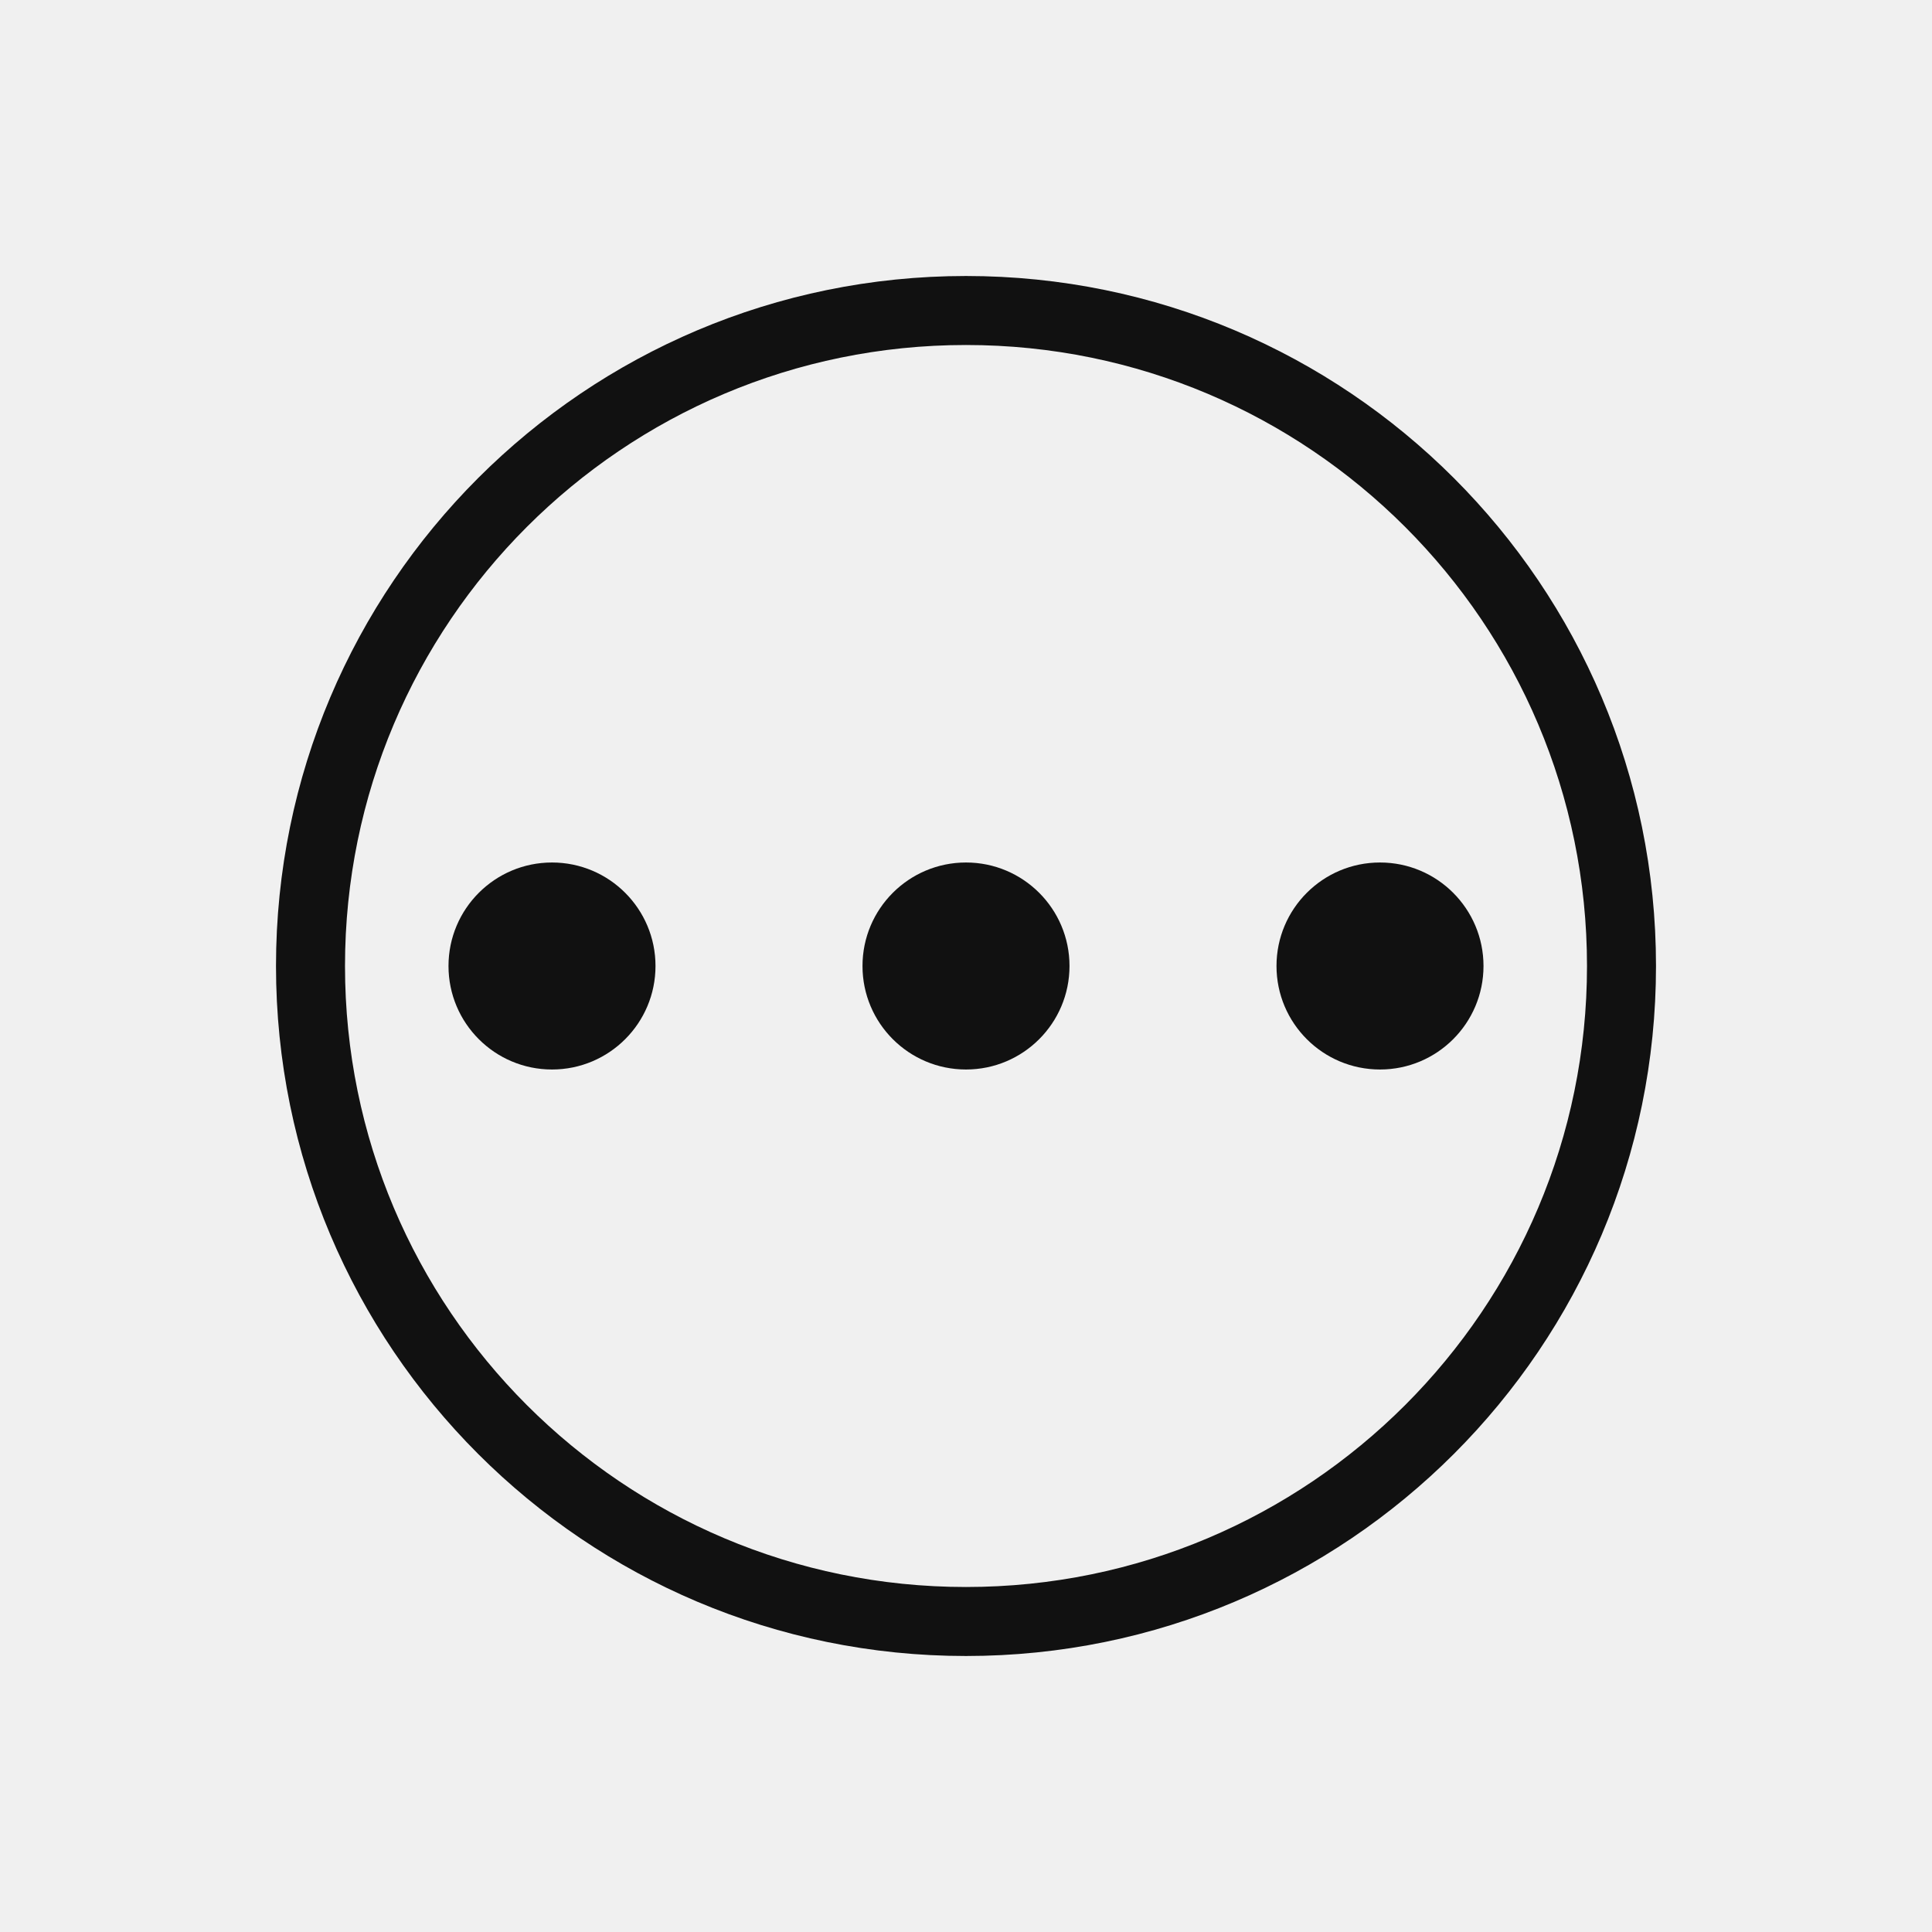
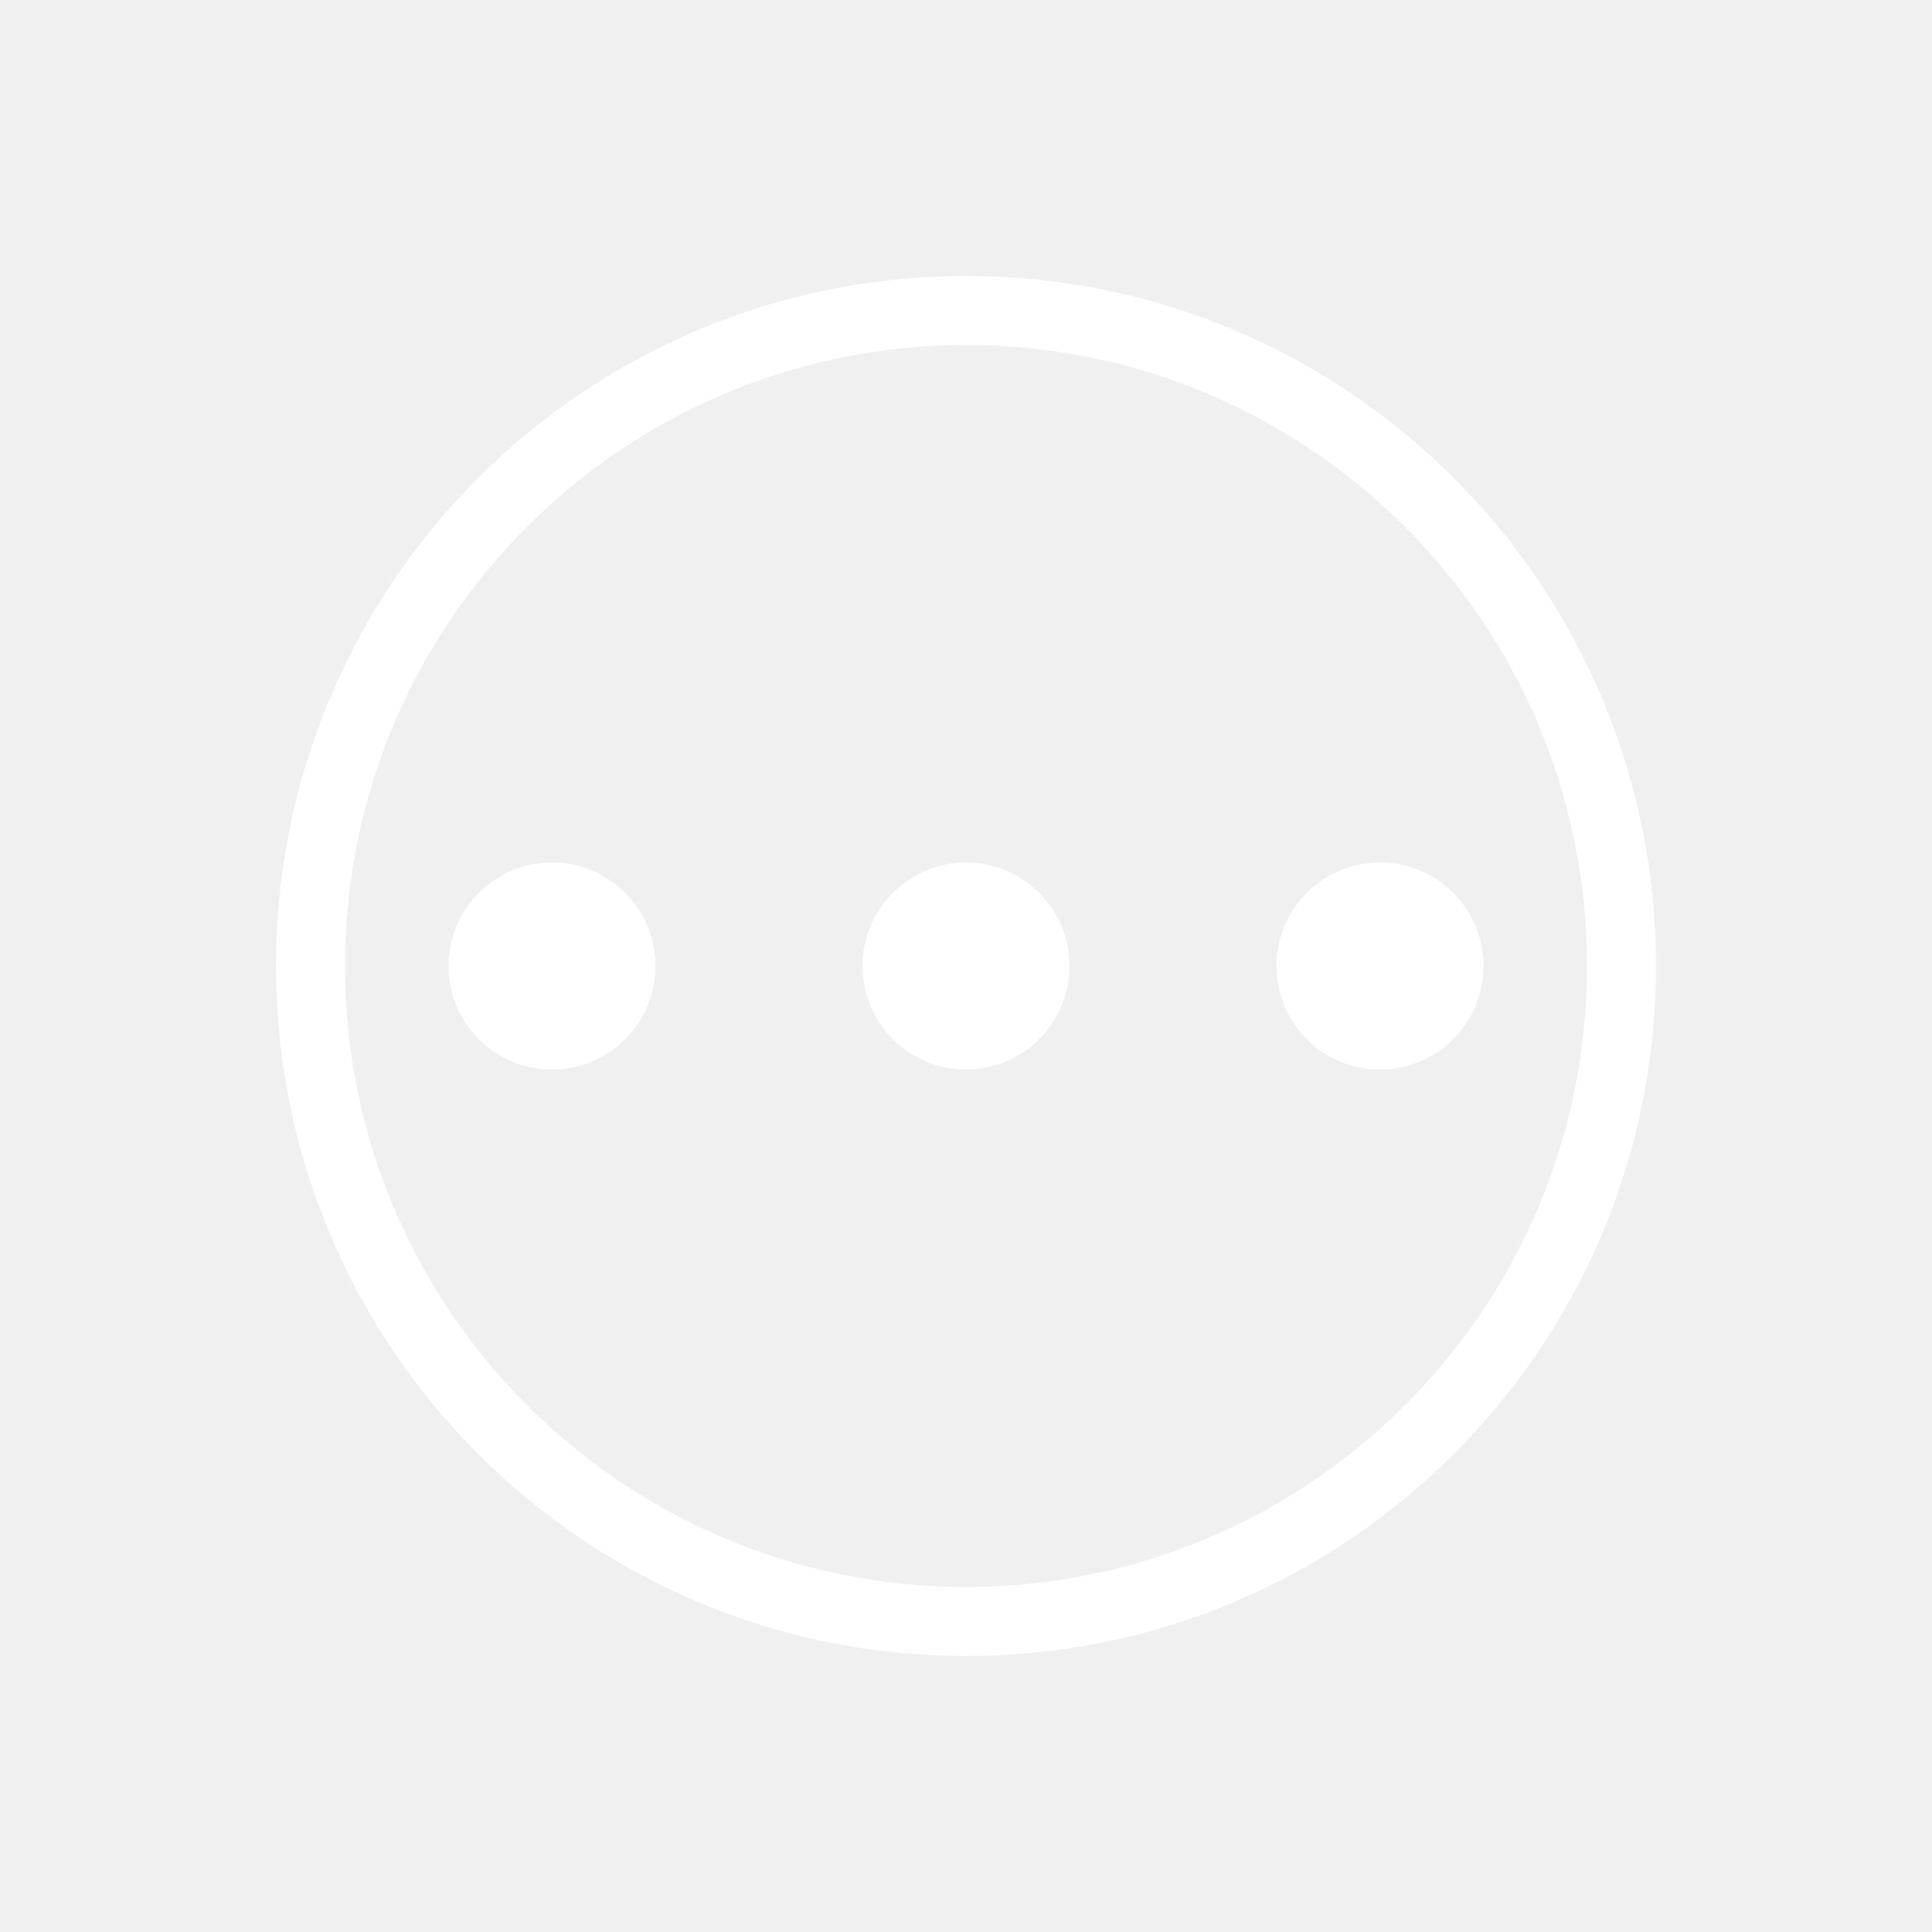
<svg xmlns="http://www.w3.org/2000/svg" width="56" height="56" viewBox="0 0 56 56" fill="none">
-   <circle cx="28" cy="28" r="19" fill="none" stroke="#111" stroke-width="2" />
-   <circle cx="16" cy="28" r="3" fill="#111" />
-   <circle cx="28" cy="28" r="3" fill="#111" />
-   <circle cx="40" cy="28" r="3" fill="#111" />
+   <circle cx="28" cy="28" r="19" fill="none" stroke="#fff" stroke-width="2" />
+   <circle cx="16" cy="28" r="3" fill="#fff" />
+   <circle cx="28" cy="28" r="3" fill="#fff" />
+   <circle cx="40" cy="28" r="3" fill="#fff" />
</svg>
